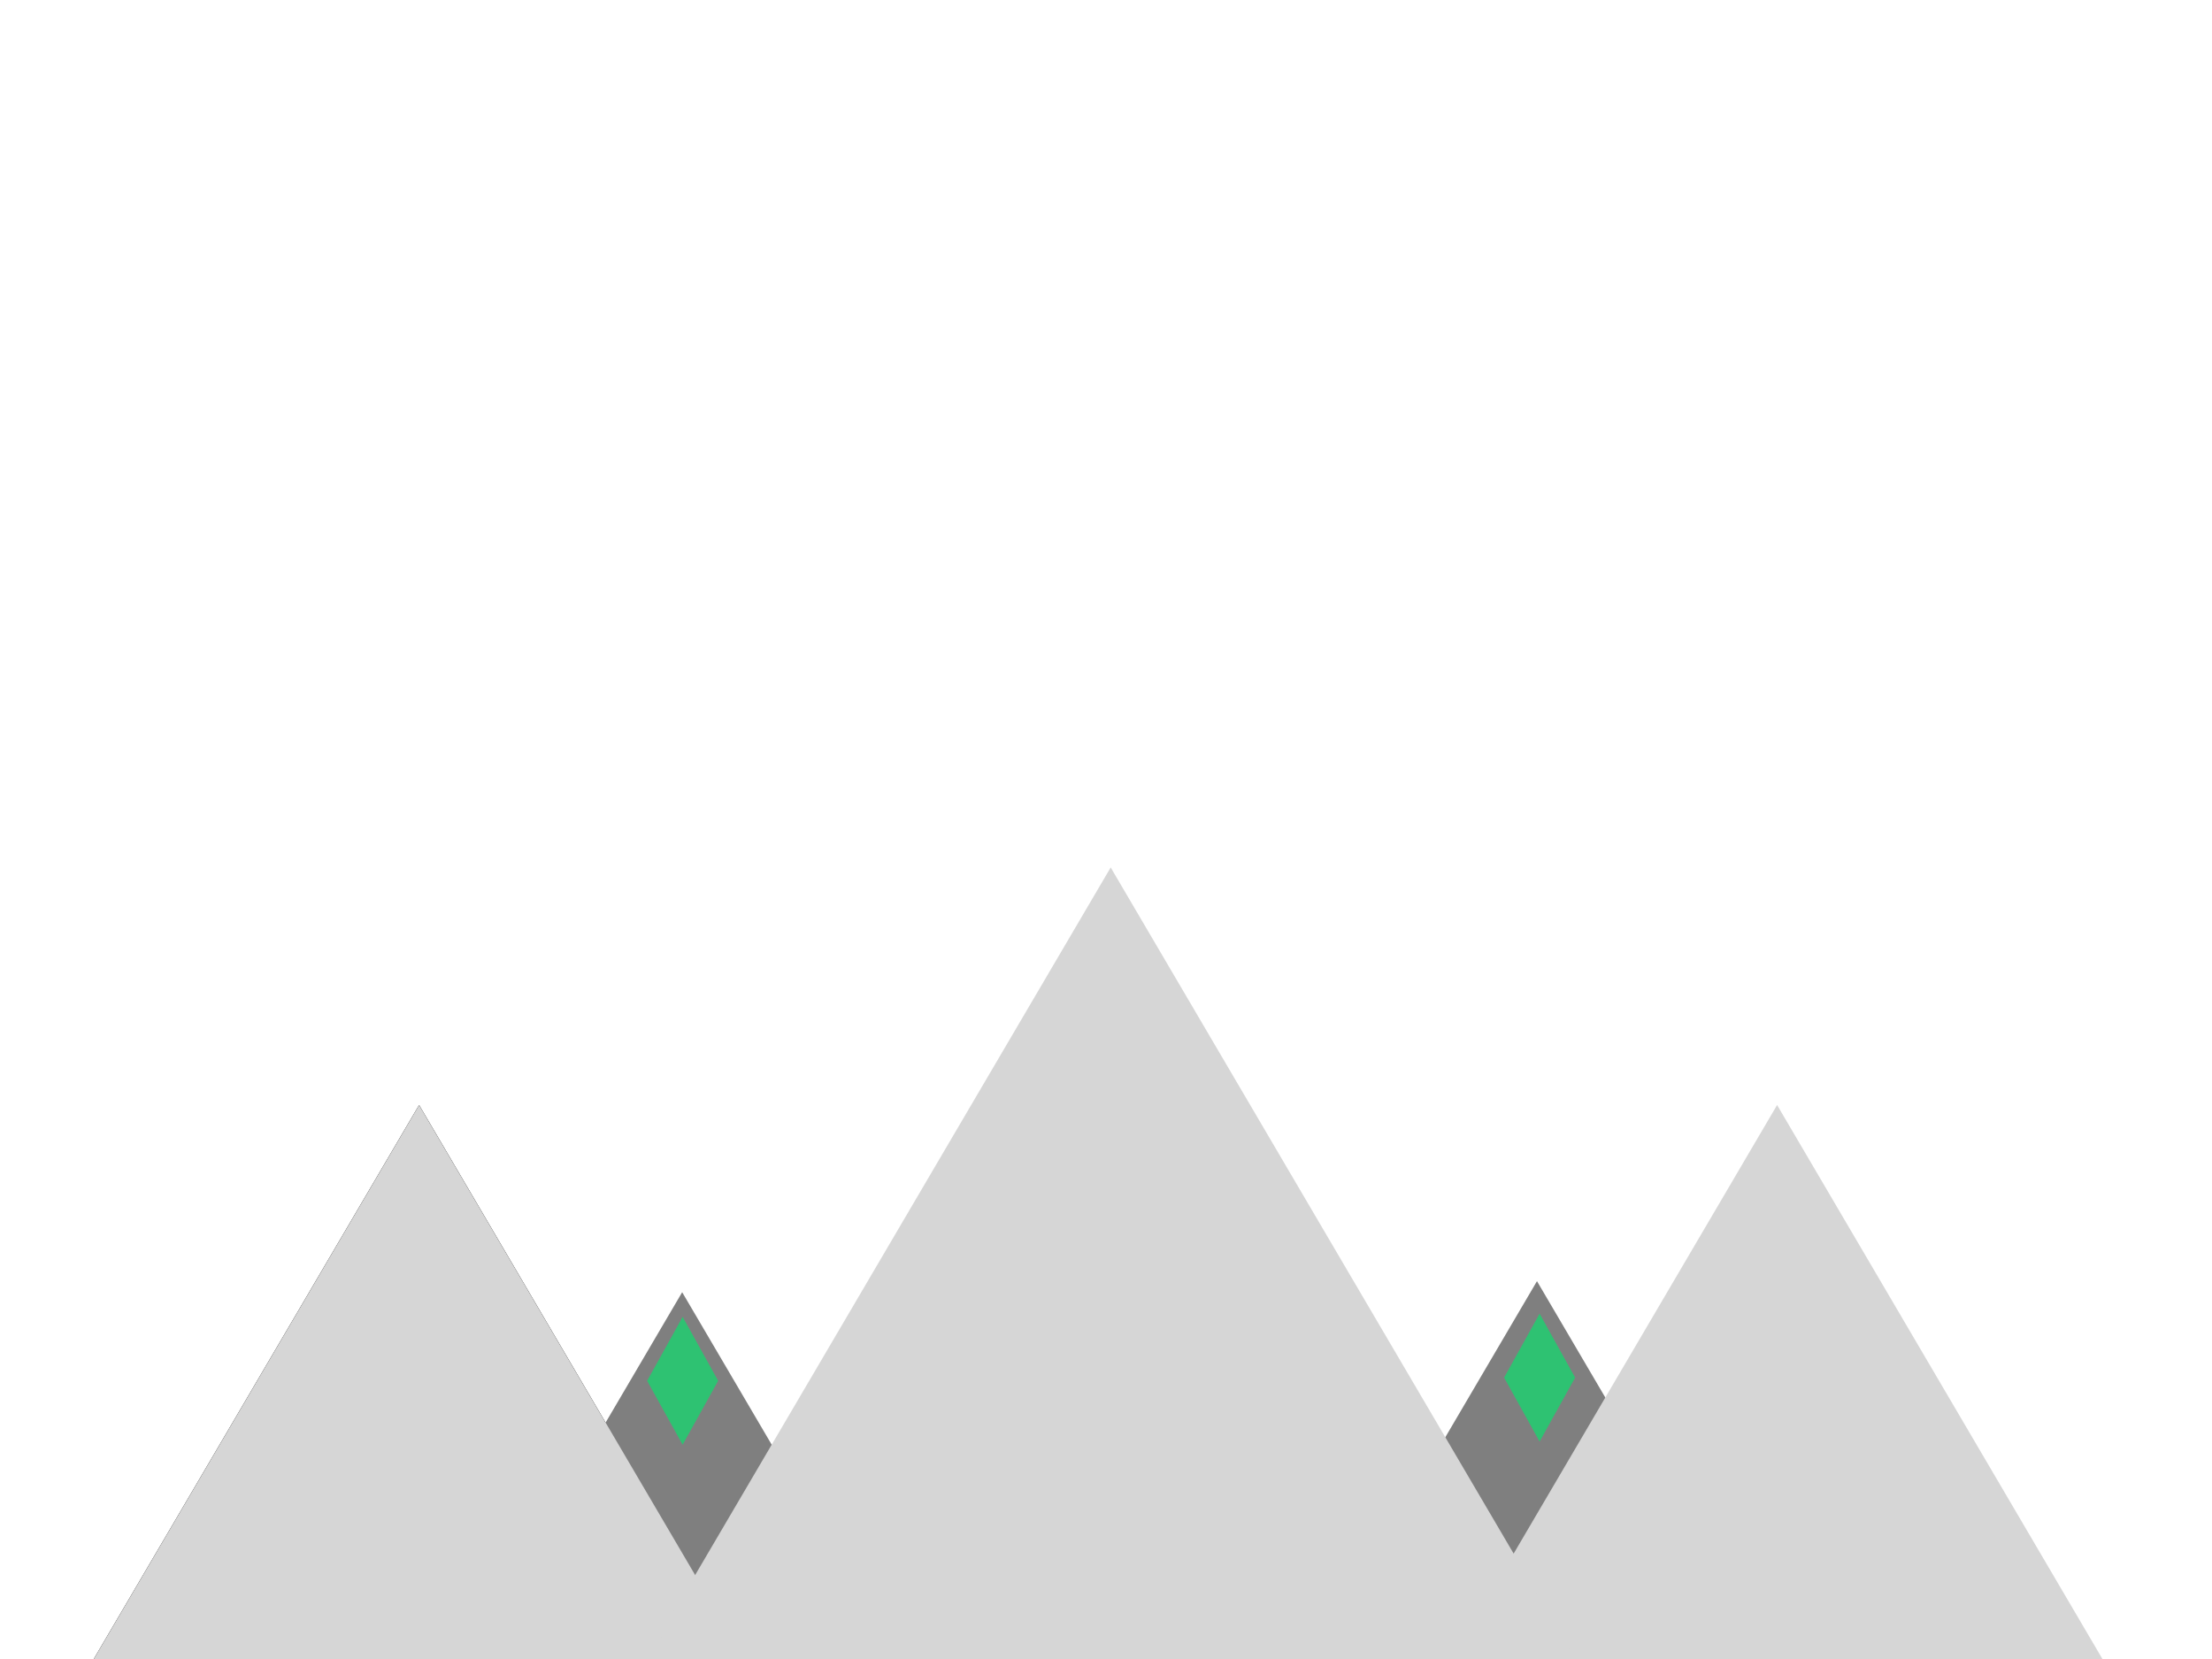
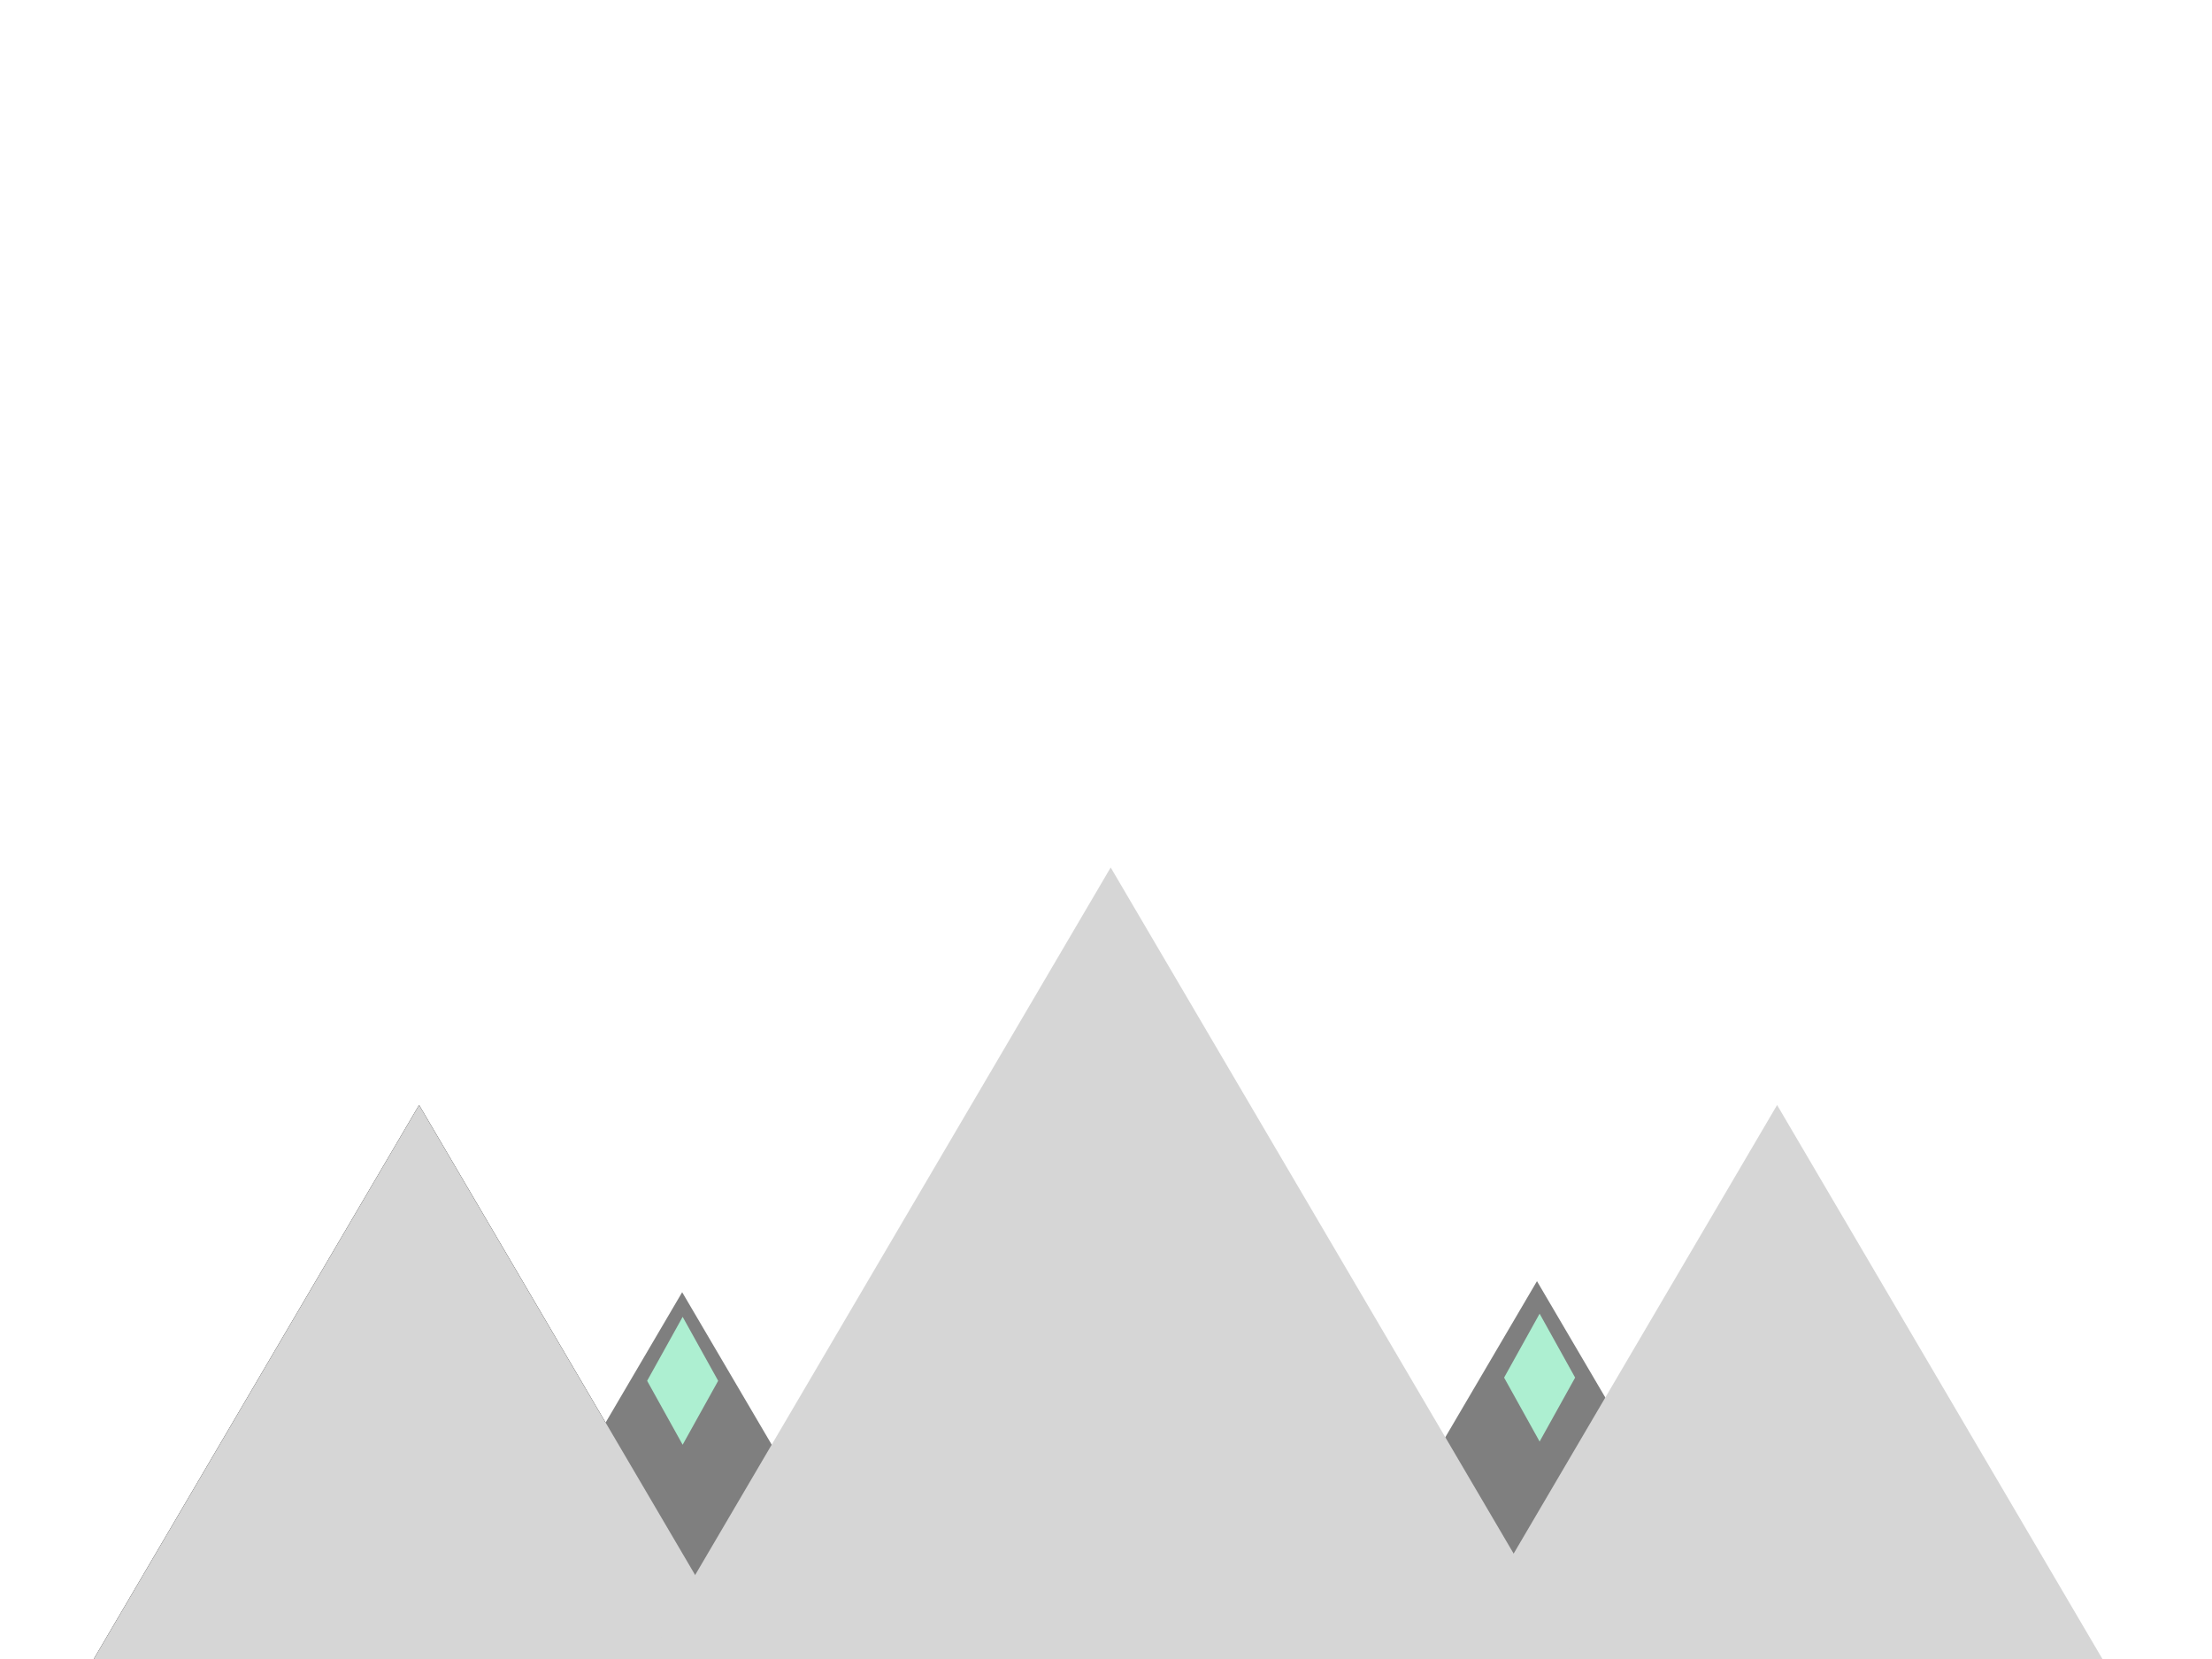
<svg xmlns="http://www.w3.org/2000/svg" width="800" height="600">
  <g id="Layer_1" stroke="null">
    <path stroke="#000" fill="#000000" d="m0.305,658.201l151.267,-257.572l151.267,257.572l-302.535,0z" id="svg_13" />
    <path stroke="null" fill="#7f7f7f" d="m134.629,658.201l112.086,-190.855l112.086,190.855l-224.171,0z" id="svg_18" />
    <path stroke="#d6d6d6" fill="#d6d6d6" d="m0.305,658.201l151.267,-257.572l151.267,257.572l-302.535,0z" id="svg_14" />
    <path stroke="null" fill="#7f7f7f" d="m443.781,654.201l112.086,-190.855l112.086,190.855l-224.171,0z" id="svg_19" />
    <path stroke="#d6d6d6" fill="#d6d6d6" d="m491.445,658.201l151.267,-257.572l151.267,257.572l-302.535,0z" id="svg_15" />
-     <path stroke="#null" fill="#2ec272" d="m234.044,499.385l12.846,-23.124l12.846,23.124l-12.846,23.124l-12.846,-23.124z" id="svg_20" />
-     <path stroke="#null" fill="#2ec272" d="m543.978,498.231l12.846,-23.124l12.846,23.124l-12.846,23.124l-12.846,-23.124z" id="svg_22" />
+     <path stroke="#null" fill="#ADEFD1FF" d="m234.044,499.385l12.846,-23.124l12.846,23.124l-12.846,23.124l-12.846,-23.124z" id="svg_20" />
+     <path stroke="#null" fill="#ADEFD1FF" d="m543.978,498.231l12.846,-23.124l12.846,23.124l-12.846,23.124l-12.846,-23.124z" id="svg_22" />
    <path stroke="#d6d6d6" fill="#d6d6d6" d="m188.94,676.987l212.755,-362.271l212.755,362.271l-425.51,0l0,0z" id="svg_16" />
  </g>
</svg>
